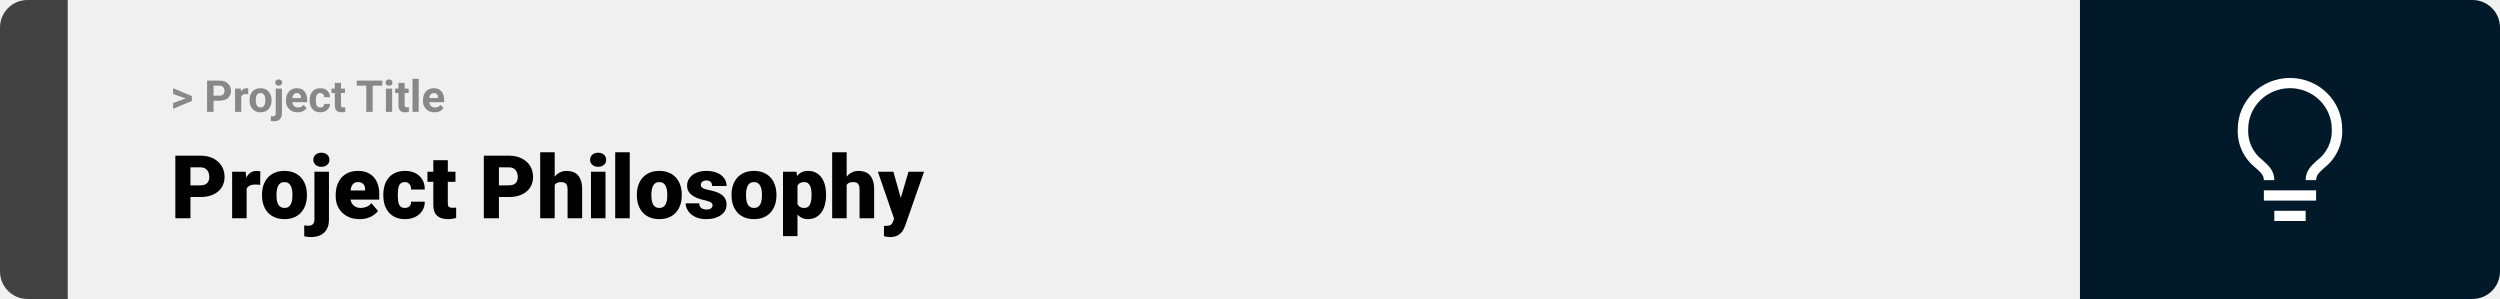
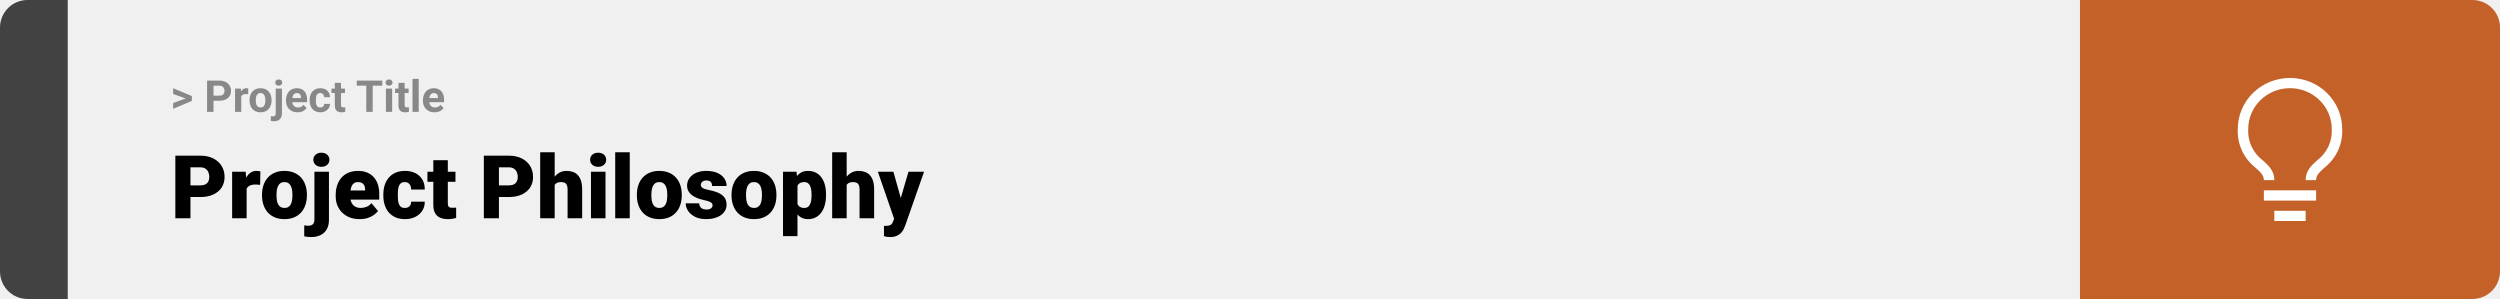
<svg xmlns="http://www.w3.org/2000/svg" width="1363" height="163" viewBox="0 0 1363 163" fill="none">
  <path d="M0 15C0 6.716 6.716 0 15 0H37V163H15C6.716 163 0 156.284 0 148V15Z" fill="#424242" />
  <rect width="1097" height="163" transform="translate(37)" fill="#F0F0F0" />
  <path d="M101.906 53.922L94.394 51.238V48.086L104.602 52.375V54.637L101.906 53.922ZM94.394 56.172L101.918 53.43L104.602 52.785V55.035L94.394 59.324V56.172ZM119.543 54.918H115.195V52.176H119.543C120.215 52.176 120.762 52.066 121.184 51.848C121.605 51.621 121.914 51.309 122.109 50.91C122.305 50.512 122.402 50.062 122.402 49.562C122.402 49.055 122.305 48.582 122.109 48.145C121.914 47.707 121.605 47.355 121.184 47.09C120.762 46.824 120.215 46.691 119.543 46.691H116.414V61H112.898V43.938H119.543C120.879 43.938 122.023 44.18 122.977 44.664C123.938 45.141 124.672 45.801 125.18 46.645C125.688 47.488 125.941 48.453 125.941 49.539C125.941 50.641 125.688 51.594 125.18 52.398C124.672 53.203 123.938 53.824 122.977 54.262C122.023 54.699 120.879 54.918 119.543 54.918ZM131.531 51.086V61H128.156V48.32H131.332L131.531 51.086ZM135.352 48.238L135.293 51.367C135.129 51.344 134.93 51.324 134.695 51.309C134.469 51.285 134.262 51.273 134.074 51.273C133.598 51.273 133.184 51.336 132.832 51.461C132.488 51.578 132.199 51.754 131.965 51.988C131.738 52.223 131.566 52.508 131.449 52.844C131.34 53.18 131.277 53.562 131.262 53.992L130.582 53.781C130.582 52.961 130.664 52.207 130.828 51.52C130.992 50.824 131.23 50.219 131.543 49.703C131.863 49.188 132.254 48.789 132.715 48.508C133.176 48.227 133.703 48.086 134.297 48.086C134.484 48.086 134.676 48.102 134.871 48.133C135.066 48.156 135.227 48.191 135.352 48.238ZM136.055 54.789V54.543C136.055 53.613 136.188 52.758 136.453 51.977C136.719 51.188 137.105 50.504 137.613 49.926C138.121 49.348 138.746 48.898 139.488 48.578C140.23 48.25 141.082 48.086 142.043 48.086C143.004 48.086 143.859 48.25 144.609 48.578C145.359 48.898 145.988 49.348 146.496 49.926C147.012 50.504 147.402 51.188 147.668 51.977C147.934 52.758 148.066 53.613 148.066 54.543V54.789C148.066 55.711 147.934 56.566 147.668 57.355C147.402 58.137 147.012 58.82 146.496 59.406C145.988 59.984 145.363 60.434 144.621 60.754C143.879 61.074 143.027 61.234 142.066 61.234C141.105 61.234 140.25 61.074 139.5 60.754C138.758 60.434 138.129 59.984 137.613 59.406C137.105 58.82 136.719 58.137 136.453 57.355C136.188 56.566 136.055 55.711 136.055 54.789ZM139.43 54.543V54.789C139.43 55.32 139.477 55.816 139.57 56.277C139.664 56.738 139.812 57.145 140.016 57.496C140.227 57.84 140.5 58.109 140.836 58.305C141.172 58.5 141.582 58.598 142.066 58.598C142.535 58.598 142.938 58.5 143.273 58.305C143.609 58.109 143.879 57.84 144.082 57.496C144.285 57.145 144.434 56.738 144.527 56.277C144.629 55.816 144.68 55.32 144.68 54.789V54.543C144.68 54.027 144.629 53.543 144.527 53.09C144.434 52.629 144.281 52.223 144.07 51.871C143.867 51.512 143.598 51.23 143.262 51.027C142.926 50.824 142.52 50.723 142.043 50.723C141.566 50.723 141.16 50.824 140.824 51.027C140.496 51.23 140.227 51.512 140.016 51.871C139.812 52.223 139.664 52.629 139.57 53.09C139.477 53.543 139.43 54.027 139.43 54.543ZM150.328 48.32H153.715V61.762C153.715 62.699 153.543 63.492 153.199 64.141C152.855 64.789 152.359 65.281 151.711 65.617C151.062 65.953 150.277 66.121 149.355 66.121C149.066 66.121 148.785 66.106 148.512 66.074C148.23 66.043 147.941 65.992 147.645 65.922L147.656 63.332C147.844 63.363 148.027 63.387 148.207 63.402C148.379 63.426 148.555 63.438 148.734 63.438C149.086 63.438 149.379 63.379 149.613 63.262C149.848 63.145 150.023 62.961 150.141 62.711C150.266 62.469 150.328 62.152 150.328 61.762V48.32ZM150.059 45.016C150.059 44.523 150.23 44.117 150.574 43.797C150.926 43.477 151.387 43.316 151.957 43.316C152.535 43.316 152.996 43.477 153.34 43.797C153.684 44.117 153.855 44.523 153.855 45.016C153.855 45.508 153.684 45.914 153.34 46.234C152.996 46.555 152.535 46.715 151.957 46.715C151.387 46.715 150.926 46.555 150.574 46.234C150.23 45.914 150.059 45.508 150.059 45.016ZM162.234 61.234C161.25 61.234 160.367 61.078 159.586 60.766C158.805 60.445 158.141 60.004 157.594 59.441C157.055 58.879 156.641 58.227 156.352 57.484C156.062 56.734 155.918 55.938 155.918 55.094V54.625C155.918 53.664 156.055 52.785 156.328 51.988C156.602 51.191 156.992 50.5 157.5 49.914C158.016 49.328 158.641 48.879 159.375 48.566C160.109 48.246 160.938 48.086 161.859 48.086C162.758 48.086 163.555 48.234 164.25 48.531C164.945 48.828 165.527 49.25 165.996 49.797C166.473 50.344 166.832 51 167.074 51.766C167.316 52.523 167.438 53.367 167.438 54.297V55.703H157.359V53.453H164.121V53.195C164.121 52.727 164.035 52.309 163.863 51.941C163.699 51.566 163.449 51.27 163.113 51.051C162.777 50.832 162.348 50.723 161.824 50.723C161.379 50.723 160.996 50.82 160.676 51.016C160.355 51.211 160.094 51.484 159.891 51.836C159.695 52.188 159.547 52.602 159.445 53.078C159.352 53.547 159.305 54.062 159.305 54.625V55.094C159.305 55.602 159.375 56.07 159.516 56.5C159.664 56.93 159.871 57.301 160.137 57.613C160.41 57.926 160.738 58.168 161.121 58.34C161.512 58.512 161.953 58.598 162.445 58.598C163.055 58.598 163.621 58.48 164.145 58.246C164.676 58.004 165.133 57.641 165.516 57.156L167.156 58.938C166.891 59.32 166.527 59.688 166.066 60.039C165.613 60.391 165.066 60.68 164.426 60.906C163.785 61.125 163.055 61.234 162.234 61.234ZM174.598 58.598C175.012 58.598 175.379 58.52 175.699 58.363C176.02 58.199 176.27 57.973 176.449 57.684C176.637 57.387 176.734 57.039 176.742 56.641H179.918C179.91 57.531 179.672 58.324 179.203 59.02C178.734 59.707 178.105 60.25 177.316 60.648C176.527 61.039 175.645 61.234 174.668 61.234C173.684 61.234 172.824 61.07 172.09 60.742C171.363 60.414 170.758 59.961 170.273 59.383C169.789 58.797 169.426 58.117 169.184 57.344C168.941 56.562 168.82 55.727 168.82 54.836V54.496C168.82 53.598 168.941 52.762 169.184 51.988C169.426 51.207 169.789 50.527 170.273 49.949C170.758 49.363 171.363 48.906 172.09 48.578C172.816 48.25 173.668 48.086 174.645 48.086C175.684 48.086 176.594 48.285 177.375 48.684C178.164 49.082 178.781 49.652 179.227 50.395C179.68 51.129 179.91 52 179.918 53.008H176.742C176.734 52.586 176.645 52.203 176.473 51.859C176.309 51.516 176.066 51.242 175.746 51.039C175.434 50.828 175.047 50.723 174.586 50.723C174.094 50.723 173.691 50.828 173.379 51.039C173.066 51.242 172.824 51.523 172.652 51.883C172.48 52.234 172.359 52.637 172.289 53.09C172.227 53.535 172.195 54.004 172.195 54.496V54.836C172.195 55.328 172.227 55.801 172.289 56.254C172.352 56.707 172.469 57.109 172.641 57.461C172.82 57.812 173.066 58.09 173.379 58.293C173.691 58.496 174.098 58.598 174.598 58.598ZM188.086 48.32V50.711H180.703V48.32H188.086ZM182.531 45.191H185.906V57.18C185.906 57.547 185.953 57.828 186.047 58.023C186.148 58.219 186.297 58.355 186.492 58.434C186.688 58.504 186.934 58.539 187.23 58.539C187.441 58.539 187.629 58.531 187.793 58.516C187.965 58.492 188.109 58.469 188.227 58.445L188.238 60.93C187.949 61.023 187.637 61.098 187.301 61.152C186.965 61.207 186.594 61.234 186.188 61.234C185.445 61.234 184.797 61.113 184.242 60.871C183.695 60.621 183.273 60.223 182.977 59.676C182.68 59.129 182.531 58.41 182.531 57.52V45.191ZM203.191 43.938V61H199.688V43.938H203.191ZM208.441 43.938V46.691H194.52V43.938H208.441ZM213.797 48.32V61H210.41V48.32H213.797ZM210.199 45.016C210.199 44.523 210.371 44.117 210.715 43.797C211.059 43.477 211.52 43.316 212.098 43.316C212.668 43.316 213.125 43.477 213.469 43.797C213.82 44.117 213.996 44.523 213.996 45.016C213.996 45.508 213.82 45.914 213.469 46.234C213.125 46.555 212.668 46.715 212.098 46.715C211.52 46.715 211.059 46.555 210.715 46.234C210.371 45.914 210.199 45.508 210.199 45.016ZM222.797 48.32V50.711H215.414V48.32H222.797ZM217.242 45.191H220.617V57.18C220.617 57.547 220.664 57.828 220.758 58.023C220.859 58.219 221.008 58.355 221.203 58.434C221.398 58.504 221.645 58.539 221.941 58.539C222.152 58.539 222.34 58.531 222.504 58.516C222.676 58.492 222.82 58.469 222.938 58.445L222.949 60.93C222.66 61.023 222.348 61.098 222.012 61.152C221.676 61.207 221.305 61.234 220.898 61.234C220.156 61.234 219.508 61.113 218.953 60.871C218.406 60.621 217.984 60.223 217.688 59.676C217.391 59.129 217.242 58.41 217.242 57.52V45.191ZM228.281 43V61H224.895V43H228.281ZM236.906 61.234C235.922 61.234 235.039 61.078 234.258 60.766C233.477 60.445 232.812 60.004 232.266 59.441C231.727 58.879 231.312 58.227 231.023 57.484C230.734 56.734 230.59 55.938 230.59 55.094V54.625C230.59 53.664 230.727 52.785 231 51.988C231.273 51.191 231.664 50.5 232.172 49.914C232.688 49.328 233.312 48.879 234.047 48.566C234.781 48.246 235.609 48.086 236.531 48.086C237.43 48.086 238.227 48.234 238.922 48.531C239.617 48.828 240.199 49.25 240.668 49.797C241.145 50.344 241.504 51 241.746 51.766C241.988 52.523 242.109 53.367 242.109 54.297V55.703H232.031V53.453H238.793V53.195C238.793 52.727 238.707 52.309 238.535 51.941C238.371 51.566 238.121 51.27 237.785 51.051C237.449 50.832 237.02 50.723 236.496 50.723C236.051 50.723 235.668 50.82 235.348 51.016C235.027 51.211 234.766 51.484 234.562 51.836C234.367 52.188 234.219 52.602 234.117 53.078C234.023 53.547 233.977 54.062 233.977 54.625V55.094C233.977 55.602 234.047 56.07 234.188 56.5C234.336 56.93 234.543 57.301 234.809 57.613C235.082 57.926 235.41 58.168 235.793 58.34C236.184 58.512 236.625 58.598 237.117 58.598C237.727 58.598 238.293 58.48 238.816 58.246C239.348 58.004 239.805 57.641 240.188 57.156L241.828 58.938C241.562 59.32 241.199 59.688 240.738 60.039C240.285 60.391 239.738 60.68 239.098 60.906C238.457 61.125 237.727 61.234 236.906 61.234Z" fill="#888888" />
  <path d="M109.219 107.422H100.734V101.07H109.219C110.375 101.07 111.312 100.875 112.031 100.484C112.75 100.094 113.273 99.555 113.602 98.867C113.945 98.164 114.117 97.375 114.117 96.5C114.117 95.562 113.945 94.695 113.602 93.898C113.273 93.102 112.75 92.461 112.031 91.977C111.312 91.477 110.375 91.227 109.219 91.227H103.828V119H95.602V84.875H109.219C111.953 84.875 114.305 85.375 116.273 86.375C118.258 87.375 119.781 88.75 120.844 90.5C121.906 92.234 122.438 94.219 122.438 96.453C122.438 98.656 121.906 100.578 120.844 102.219C119.781 103.859 118.258 105.141 116.273 106.062C114.305 106.969 111.953 107.422 109.219 107.422ZM134.461 99.922V119H126.562V93.641H133.945L134.461 99.922ZM141.961 93.453L141.82 100.789C141.508 100.758 141.086 100.719 140.555 100.672C140.023 100.625 139.578 100.602 139.219 100.602C138.297 100.602 137.5 100.711 136.828 100.93C136.172 101.133 135.625 101.445 135.188 101.867C134.766 102.273 134.453 102.789 134.25 103.414C134.062 104.039 133.977 104.766 133.992 105.594L132.562 104.656C132.562 102.953 132.727 101.406 133.055 100.016C133.398 98.609 133.883 97.398 134.508 96.383C135.133 95.352 135.891 94.562 136.781 94.016C137.672 93.453 138.672 93.172 139.781 93.172C140.172 93.172 140.555 93.195 140.93 93.242C141.32 93.289 141.664 93.359 141.961 93.453ZM142.852 106.578V106.086C142.852 104.227 143.117 102.516 143.648 100.953C144.18 99.375 144.961 98.008 145.992 96.852C147.023 95.695 148.297 94.797 149.812 94.156C151.328 93.5 153.078 93.172 155.062 93.172C157.062 93.172 158.82 93.5 160.336 94.156C161.867 94.797 163.148 95.695 164.18 96.852C165.211 98.008 165.992 99.375 166.523 100.953C167.055 102.516 167.32 104.227 167.32 106.086V106.578C167.32 108.422 167.055 110.133 166.523 111.711C165.992 113.273 165.211 114.641 164.18 115.812C163.148 116.969 161.875 117.867 160.359 118.508C158.844 119.148 157.094 119.469 155.109 119.469C153.125 119.469 151.367 119.148 149.836 118.508C148.305 117.867 147.023 116.969 145.992 115.812C144.961 114.641 144.18 113.273 143.648 111.711C143.117 110.133 142.852 108.422 142.852 106.578ZM150.75 106.086V106.578C150.75 107.531 150.82 108.422 150.961 109.25C151.102 110.078 151.336 110.805 151.664 111.43C151.992 112.039 152.438 112.516 153 112.859C153.562 113.203 154.266 113.375 155.109 113.375C155.938 113.375 156.625 113.203 157.172 112.859C157.734 112.516 158.18 112.039 158.508 111.43C158.836 110.805 159.07 110.078 159.211 109.25C159.352 108.422 159.422 107.531 159.422 106.578V106.086C159.422 105.164 159.352 104.297 159.211 103.484C159.07 102.656 158.836 101.93 158.508 101.305C158.18 100.664 157.734 100.164 157.172 99.805C156.609 99.445 155.906 99.266 155.062 99.266C154.234 99.266 153.539 99.445 152.977 99.805C152.43 100.164 151.992 100.664 151.664 101.305C151.336 101.93 151.102 102.656 150.961 103.484C150.82 104.297 150.75 105.164 150.75 106.086ZM171.422 93.641H179.344V119.82C179.344 121.852 178.953 123.562 178.172 124.953C177.391 126.359 176.273 127.422 174.82 128.141C173.367 128.875 171.633 129.242 169.617 129.242C168.945 129.242 168.328 129.211 167.766 129.148C167.188 129.102 166.555 129 165.867 128.844V122.867C166.273 122.93 166.648 122.977 166.992 123.008C167.336 123.055 167.711 123.078 168.117 123.078C168.836 123.078 169.438 122.961 169.922 122.727C170.406 122.492 170.773 122.133 171.023 121.648C171.289 121.164 171.422 120.555 171.422 119.82V93.641ZM170.836 87.102C170.836 85.977 171.242 85.055 172.055 84.336C172.867 83.617 173.922 83.258 175.219 83.258C176.516 83.258 177.57 83.617 178.383 84.336C179.195 85.055 179.602 85.977 179.602 87.102C179.602 88.227 179.195 89.148 178.383 89.867C177.57 90.586 176.516 90.945 175.219 90.945C173.922 90.945 172.867 90.586 172.055 89.867C171.242 89.148 170.836 88.227 170.836 87.102ZM196.102 119.469C194.039 119.469 192.195 119.148 190.57 118.508C188.945 117.852 187.57 116.953 186.445 115.812C185.336 114.672 184.484 113.359 183.891 111.875C183.312 110.391 183.023 108.82 183.023 107.164V106.273C183.023 104.414 183.281 102.695 183.797 101.117C184.312 99.523 185.078 98.133 186.094 96.945C187.109 95.758 188.383 94.836 189.914 94.18C191.445 93.508 193.227 93.172 195.258 93.172C197.055 93.172 198.664 93.461 200.086 94.039C201.508 94.617 202.711 95.445 203.695 96.523C204.695 97.602 205.453 98.906 205.969 100.438C206.5 101.969 206.766 103.688 206.766 105.594V108.805H186.047V103.859H199.055V103.25C199.07 102.406 198.922 101.688 198.609 101.094C198.312 100.5 197.875 100.047 197.297 99.734C196.719 99.422 196.016 99.266 195.188 99.266C194.328 99.266 193.617 99.453 193.055 99.828C192.508 100.203 192.078 100.719 191.766 101.375C191.469 102.016 191.258 102.758 191.133 103.602C191.008 104.445 190.945 105.336 190.945 106.273V107.164C190.945 108.102 191.07 108.953 191.32 109.719C191.586 110.484 191.961 111.141 192.445 111.688C192.945 112.219 193.539 112.633 194.227 112.93C194.93 113.227 195.727 113.375 196.617 113.375C197.695 113.375 198.758 113.172 199.805 112.766C200.852 112.359 201.75 111.688 202.5 110.75L206.086 115.016C205.57 115.75 204.836 116.461 203.883 117.148C202.945 117.836 201.82 118.398 200.508 118.836C199.195 119.258 197.727 119.469 196.102 119.469ZM220.688 113.375C221.422 113.375 222.047 113.242 222.562 112.977C223.094 112.695 223.492 112.305 223.758 111.805C224.039 111.289 224.172 110.672 224.156 109.953H231.586C231.602 111.859 231.133 113.531 230.18 114.969C229.242 116.391 227.961 117.5 226.336 118.297C224.727 119.078 222.906 119.469 220.875 119.469C218.891 119.469 217.156 119.148 215.672 118.508C214.188 117.852 212.945 116.945 211.945 115.789C210.961 114.617 210.219 113.25 209.719 111.688C209.234 110.125 208.992 108.43 208.992 106.602V106.062C208.992 104.234 209.234 102.539 209.719 100.977C210.219 99.398 210.961 98.031 211.945 96.875C212.945 95.703 214.18 94.797 215.648 94.156C217.133 93.5 218.859 93.172 220.828 93.172C222.938 93.172 224.797 93.57 226.406 94.367C228.031 95.164 229.305 96.32 230.227 97.836C231.148 99.352 231.602 101.188 231.586 103.344H224.156C224.172 102.578 224.055 101.891 223.805 101.281C223.555 100.672 223.164 100.188 222.633 99.828C222.117 99.453 221.453 99.266 220.641 99.266C219.828 99.266 219.172 99.445 218.672 99.805C218.172 100.164 217.789 100.664 217.523 101.305C217.273 101.93 217.102 102.648 217.008 103.461C216.93 104.273 216.891 105.141 216.891 106.062V106.602C216.891 107.539 216.93 108.422 217.008 109.25C217.102 110.062 217.281 110.781 217.547 111.406C217.812 112.016 218.195 112.5 218.695 112.859C219.195 113.203 219.859 113.375 220.688 113.375ZM248.32 93.641V99.125H233.039V93.641H248.32ZM236.25 87.336H244.148V110.727C244.148 111.398 244.227 111.922 244.383 112.297C244.539 112.656 244.805 112.914 245.18 113.07C245.57 113.211 246.086 113.281 246.727 113.281C247.18 113.281 247.555 113.273 247.852 113.258C248.148 113.227 248.43 113.188 248.695 113.141V118.789C248.023 119.008 247.32 119.172 246.586 119.281C245.852 119.406 245.07 119.469 244.242 119.469C242.555 119.469 241.109 119.203 239.906 118.672C238.719 118.141 237.812 117.305 237.188 116.164C236.562 115.023 236.25 113.539 236.25 111.711V87.336ZM277.406 107.422H268.922V101.07H277.406C278.562 101.07 279.5 100.875 280.219 100.484C280.938 100.094 281.461 99.555 281.789 98.867C282.133 98.164 282.305 97.375 282.305 96.5C282.305 95.562 282.133 94.695 281.789 93.898C281.461 93.102 280.938 92.461 280.219 91.977C279.5 91.477 278.562 91.227 277.406 91.227H272.016V119H263.789V84.875H277.406C280.141 84.875 282.492 85.375 284.461 86.375C286.445 87.375 287.969 88.75 289.031 90.5C290.094 92.234 290.625 94.219 290.625 96.453C290.625 98.656 290.094 100.578 289.031 102.219C287.969 103.859 286.445 105.141 284.461 106.062C282.492 106.969 280.141 107.422 277.406 107.422ZM302.414 83V119H294.516V83H302.414ZM301.477 105.453L299.625 105.5C299.625 103.719 299.844 102.078 300.281 100.578C300.719 99.078 301.344 97.773 302.156 96.664C302.969 95.555 303.945 94.695 305.086 94.086C306.227 93.477 307.492 93.172 308.883 93.172C310.133 93.172 311.273 93.352 312.305 93.711C313.352 94.07 314.25 94.648 315 95.445C315.766 96.242 316.352 97.281 316.758 98.562C317.18 99.844 317.391 101.406 317.391 103.25V119H309.445V103.203C309.445 102.172 309.297 101.375 309 100.812C308.719 100.234 308.312 99.836 307.781 99.617C307.25 99.383 306.602 99.266 305.836 99.266C304.914 99.266 304.164 99.422 303.586 99.734C303.008 100.047 302.562 100.484 302.25 101.047C301.953 101.594 301.75 102.242 301.641 102.992C301.531 103.742 301.477 104.562 301.477 105.453ZM330.117 93.641V119H322.195V93.641H330.117ZM321.727 87.102C321.727 85.977 322.133 85.055 322.945 84.336C323.758 83.617 324.812 83.258 326.109 83.258C327.406 83.258 328.461 83.617 329.273 84.336C330.086 85.055 330.492 85.977 330.492 87.102C330.492 88.227 330.086 89.148 329.273 89.867C328.461 90.586 327.406 90.945 326.109 90.945C324.812 90.945 323.758 90.586 322.945 89.867C322.133 89.148 321.727 88.227 321.727 87.102ZM343.336 83V119H335.414V83H343.336ZM347.227 106.578V106.086C347.227 104.227 347.492 102.516 348.023 100.953C348.555 99.375 349.336 98.008 350.367 96.852C351.398 95.695 352.672 94.797 354.188 94.156C355.703 93.5 357.453 93.172 359.438 93.172C361.438 93.172 363.195 93.5 364.711 94.156C366.242 94.797 367.523 95.695 368.555 96.852C369.586 98.008 370.367 99.375 370.898 100.953C371.43 102.516 371.695 104.227 371.695 106.086V106.578C371.695 108.422 371.43 110.133 370.898 111.711C370.367 113.273 369.586 114.641 368.555 115.812C367.523 116.969 366.25 117.867 364.734 118.508C363.219 119.148 361.469 119.469 359.484 119.469C357.5 119.469 355.742 119.148 354.211 118.508C352.68 117.867 351.398 116.969 350.367 115.812C349.336 114.641 348.555 113.273 348.023 111.711C347.492 110.133 347.227 108.422 347.227 106.578ZM355.125 106.086V106.578C355.125 107.531 355.195 108.422 355.336 109.25C355.477 110.078 355.711 110.805 356.039 111.43C356.367 112.039 356.812 112.516 357.375 112.859C357.938 113.203 358.641 113.375 359.484 113.375C360.312 113.375 361 113.203 361.547 112.859C362.109 112.516 362.555 112.039 362.883 111.43C363.211 110.805 363.445 110.078 363.586 109.25C363.727 108.422 363.797 107.531 363.797 106.578V106.086C363.797 105.164 363.727 104.297 363.586 103.484C363.445 102.656 363.211 101.93 362.883 101.305C362.555 100.664 362.109 100.164 361.547 99.805C360.984 99.445 360.281 99.266 359.438 99.266C358.609 99.266 357.914 99.445 357.352 99.805C356.805 100.164 356.367 100.664 356.039 101.305C355.711 101.93 355.477 102.656 355.336 103.484C355.195 104.297 355.125 105.164 355.125 106.086ZM388.5 111.875C388.5 111.438 388.352 111.062 388.055 110.75C387.773 110.422 387.273 110.125 386.555 109.859C385.836 109.578 384.828 109.297 383.531 109.016C382.297 108.75 381.133 108.398 380.039 107.961C378.961 107.523 378.016 106.992 377.203 106.367C376.391 105.742 375.75 105 375.281 104.141C374.828 103.281 374.602 102.297 374.602 101.188C374.602 100.109 374.828 99.094 375.281 98.141C375.75 97.172 376.43 96.32 377.32 95.586C378.227 94.836 379.328 94.25 380.625 93.828C381.922 93.391 383.398 93.172 385.055 93.172C387.336 93.172 389.305 93.523 390.961 94.227C392.617 94.914 393.891 95.883 394.781 97.133C395.688 98.367 396.141 99.797 396.141 101.422H388.242C388.242 100.781 388.133 100.234 387.914 99.781C387.711 99.328 387.375 98.984 386.906 98.75C386.438 98.5 385.812 98.375 385.031 98.375C384.484 98.375 383.984 98.477 383.531 98.68C383.094 98.883 382.742 99.164 382.477 99.523C382.211 99.883 382.078 100.305 382.078 100.789C382.078 101.133 382.156 101.445 382.312 101.727C382.484 101.992 382.742 102.242 383.086 102.477C383.43 102.695 383.867 102.898 384.398 103.086C384.93 103.258 385.57 103.414 386.32 103.555C388.023 103.867 389.617 104.312 391.102 104.891C392.586 105.469 393.789 106.289 394.711 107.352C395.648 108.414 396.117 109.844 396.117 111.641C396.117 112.766 395.859 113.805 395.344 114.758C394.828 115.695 394.086 116.523 393.117 117.242C392.148 117.945 390.984 118.492 389.625 118.883C388.266 119.273 386.734 119.469 385.031 119.469C382.609 119.469 380.562 119.039 378.891 118.18C377.219 117.305 375.953 116.211 375.094 114.898C374.25 113.57 373.828 112.227 373.828 110.867H381.188C381.219 111.648 381.406 112.289 381.75 112.789C382.109 113.289 382.586 113.656 383.18 113.891C383.773 114.125 384.461 114.242 385.242 114.242C385.961 114.242 386.555 114.141 387.023 113.938C387.508 113.734 387.875 113.461 388.125 113.117C388.375 112.758 388.5 112.344 388.5 111.875ZM398.836 106.578V106.086C398.836 104.227 399.102 102.516 399.633 100.953C400.164 99.375 400.945 98.008 401.977 96.852C403.008 95.695 404.281 94.797 405.797 94.156C407.312 93.5 409.062 93.172 411.047 93.172C413.047 93.172 414.805 93.5 416.32 94.156C417.852 94.797 419.133 95.695 420.164 96.852C421.195 98.008 421.977 99.375 422.508 100.953C423.039 102.516 423.305 104.227 423.305 106.086V106.578C423.305 108.422 423.039 110.133 422.508 111.711C421.977 113.273 421.195 114.641 420.164 115.812C419.133 116.969 417.859 117.867 416.344 118.508C414.828 119.148 413.078 119.469 411.094 119.469C409.109 119.469 407.352 119.148 405.82 118.508C404.289 117.867 403.008 116.969 401.977 115.812C400.945 114.641 400.164 113.273 399.633 111.711C399.102 110.133 398.836 108.422 398.836 106.578ZM406.734 106.086V106.578C406.734 107.531 406.805 108.422 406.945 109.25C407.086 110.078 407.32 110.805 407.648 111.43C407.977 112.039 408.422 112.516 408.984 112.859C409.547 113.203 410.25 113.375 411.094 113.375C411.922 113.375 412.609 113.203 413.156 112.859C413.719 112.516 414.164 112.039 414.492 111.43C414.82 110.805 415.055 110.078 415.195 109.25C415.336 108.422 415.406 107.531 415.406 106.578V106.086C415.406 105.164 415.336 104.297 415.195 103.484C415.055 102.656 414.82 101.93 414.492 101.305C414.164 100.664 413.719 100.164 413.156 99.805C412.594 99.445 411.891 99.266 411.047 99.266C410.219 99.266 409.523 99.445 408.961 99.805C408.414 100.164 407.977 100.664 407.648 101.305C407.32 101.93 407.086 102.656 406.945 103.484C406.805 104.297 406.734 105.164 406.734 106.086ZM434.789 98.516V128.75H426.891V93.641H434.25L434.789 98.516ZM450.352 106.016V106.508C450.352 108.352 450.141 110.062 449.719 111.641C449.297 113.219 448.672 114.594 447.844 115.766C447.016 116.938 445.984 117.852 444.75 118.508C443.531 119.148 442.117 119.469 440.508 119.469C438.992 119.469 437.688 119.133 436.594 118.461C435.5 117.789 434.586 116.859 433.852 115.672C433.117 114.484 432.523 113.125 432.07 111.594C431.617 110.062 431.258 108.445 430.992 106.742V106.109C431.258 104.281 431.617 102.586 432.07 101.023C432.523 99.445 433.117 98.07 433.852 96.898C434.586 95.727 435.492 94.812 436.57 94.156C437.664 93.5 438.969 93.172 440.484 93.172C442.094 93.172 443.508 93.477 444.727 94.086C445.961 94.695 446.992 95.57 447.82 96.711C448.664 97.836 449.297 99.188 449.719 100.766C450.141 102.344 450.352 104.094 450.352 106.016ZM442.453 106.508V106.016C442.453 105.031 442.383 104.133 442.242 103.32C442.102 102.492 441.875 101.773 441.562 101.164C441.266 100.555 440.867 100.086 440.367 99.758C439.867 99.43 439.25 99.266 438.516 99.266C437.672 99.266 436.961 99.398 436.383 99.664C435.82 99.914 435.367 100.305 435.023 100.836C434.695 101.352 434.461 102 434.32 102.781C434.195 103.547 434.141 104.445 434.156 105.477V107.398C434.125 108.586 434.242 109.633 434.508 110.539C434.773 111.43 435.234 112.125 435.891 112.625C436.547 113.125 437.438 113.375 438.562 113.375C439.312 113.375 439.938 113.203 440.438 112.859C440.938 112.5 441.336 112.008 441.633 111.383C441.93 110.742 442.141 110.008 442.266 109.18C442.391 108.352 442.453 107.461 442.453 106.508ZM461.602 83V119H453.703V83H461.602ZM460.664 105.453L458.812 105.5C458.812 103.719 459.031 102.078 459.469 100.578C459.906 99.078 460.531 97.773 461.344 96.664C462.156 95.555 463.133 94.695 464.273 94.086C465.414 93.477 466.68 93.172 468.07 93.172C469.32 93.172 470.461 93.352 471.492 93.711C472.539 94.07 473.438 94.648 474.188 95.445C474.953 96.242 475.539 97.281 475.945 98.562C476.367 99.844 476.578 101.406 476.578 103.25V119H468.633V103.203C468.633 102.172 468.484 101.375 468.188 100.812C467.906 100.234 467.5 99.836 466.969 99.617C466.438 99.383 465.789 99.266 465.023 99.266C464.102 99.266 463.352 99.422 462.773 99.734C462.195 100.047 461.75 100.484 461.438 101.047C461.141 101.594 460.938 102.242 460.828 102.992C460.719 103.742 460.664 104.562 460.664 105.453ZM488.742 116.023L495.305 93.641H503.789L493.594 122.773C493.375 123.414 493.086 124.102 492.727 124.836C492.367 125.586 491.875 126.297 491.25 126.969C490.625 127.641 489.82 128.188 488.836 128.609C487.867 129.031 486.664 129.242 485.227 129.242C484.461 129.242 483.898 129.203 483.539 129.125C483.195 129.062 482.664 128.945 481.945 128.773V123.125C482.148 123.125 482.32 123.125 482.461 123.125C482.617 123.125 482.789 123.125 482.977 123.125C483.82 123.125 484.492 123.039 484.992 122.867C485.508 122.695 485.898 122.445 486.164 122.117C486.445 121.789 486.664 121.391 486.82 120.922L488.742 116.023ZM487.078 93.641L492.07 111.383L492.938 119.75H487.641L478.617 93.641H487.078Z" fill="black" />
-   <path d="M1134 0H1348C1356.28 0 1363 6.716 1363 15V148C1363 156.284 1356.28 163 1348 163H1134V0Z" fill="#011928" />
+   <path d="M1134 0H1348C1356.28 0 1363 6.716 1363 15V148C1363 156.284 1356.28 163 1348 163H1134V0Z" fill="#C46128" />
  <path d="M1234.26 103.786H1262.74V109.357H1234.26V103.786ZM1239.96 114.929H1257.04V120.5H1239.96V114.929ZM1248.5 42.5C1240.95 42.5 1233.71 45.435 1228.37 50.659C1223.03 55.883 1220.03 62.969 1220.03 70.357C1219.84 74.406 1220.63 78.441 1222.34 82.132C1224.05 85.822 1226.64 89.062 1229.88 91.584C1232.73 94.175 1234.26 95.651 1234.26 98.214H1239.96C1239.96 93.089 1236.8 90.219 1233.72 87.461C1231.06 85.468 1228.94 82.866 1227.55 79.884C1226.15 76.902 1225.53 73.631 1225.72 70.357C1225.72 64.447 1228.12 58.778 1232.39 54.599C1236.67 50.419 1242.46 48.071 1248.5 48.071C1254.54 48.071 1260.33 50.419 1264.61 54.599C1268.88 58.778 1271.28 64.447 1271.28 70.357C1271.47 73.633 1270.84 76.906 1269.44 79.888C1268.04 82.87 1265.92 85.471 1263.25 87.461C1260.2 90.247 1257.04 93.033 1257.04 98.214H1262.74C1262.74 95.651 1264.25 94.175 1267.12 91.556C1270.36 89.038 1272.94 85.803 1274.66 82.118C1276.37 78.432 1277.16 74.401 1276.97 70.357C1276.97 66.699 1276.24 63.077 1274.81 59.697C1273.37 56.317 1271.28 53.246 1268.63 50.659C1265.99 48.072 1262.85 46.02 1259.4 44.62C1255.94 43.221 1252.24 42.5 1248.5 42.5Z" fill="white" />
</svg>
